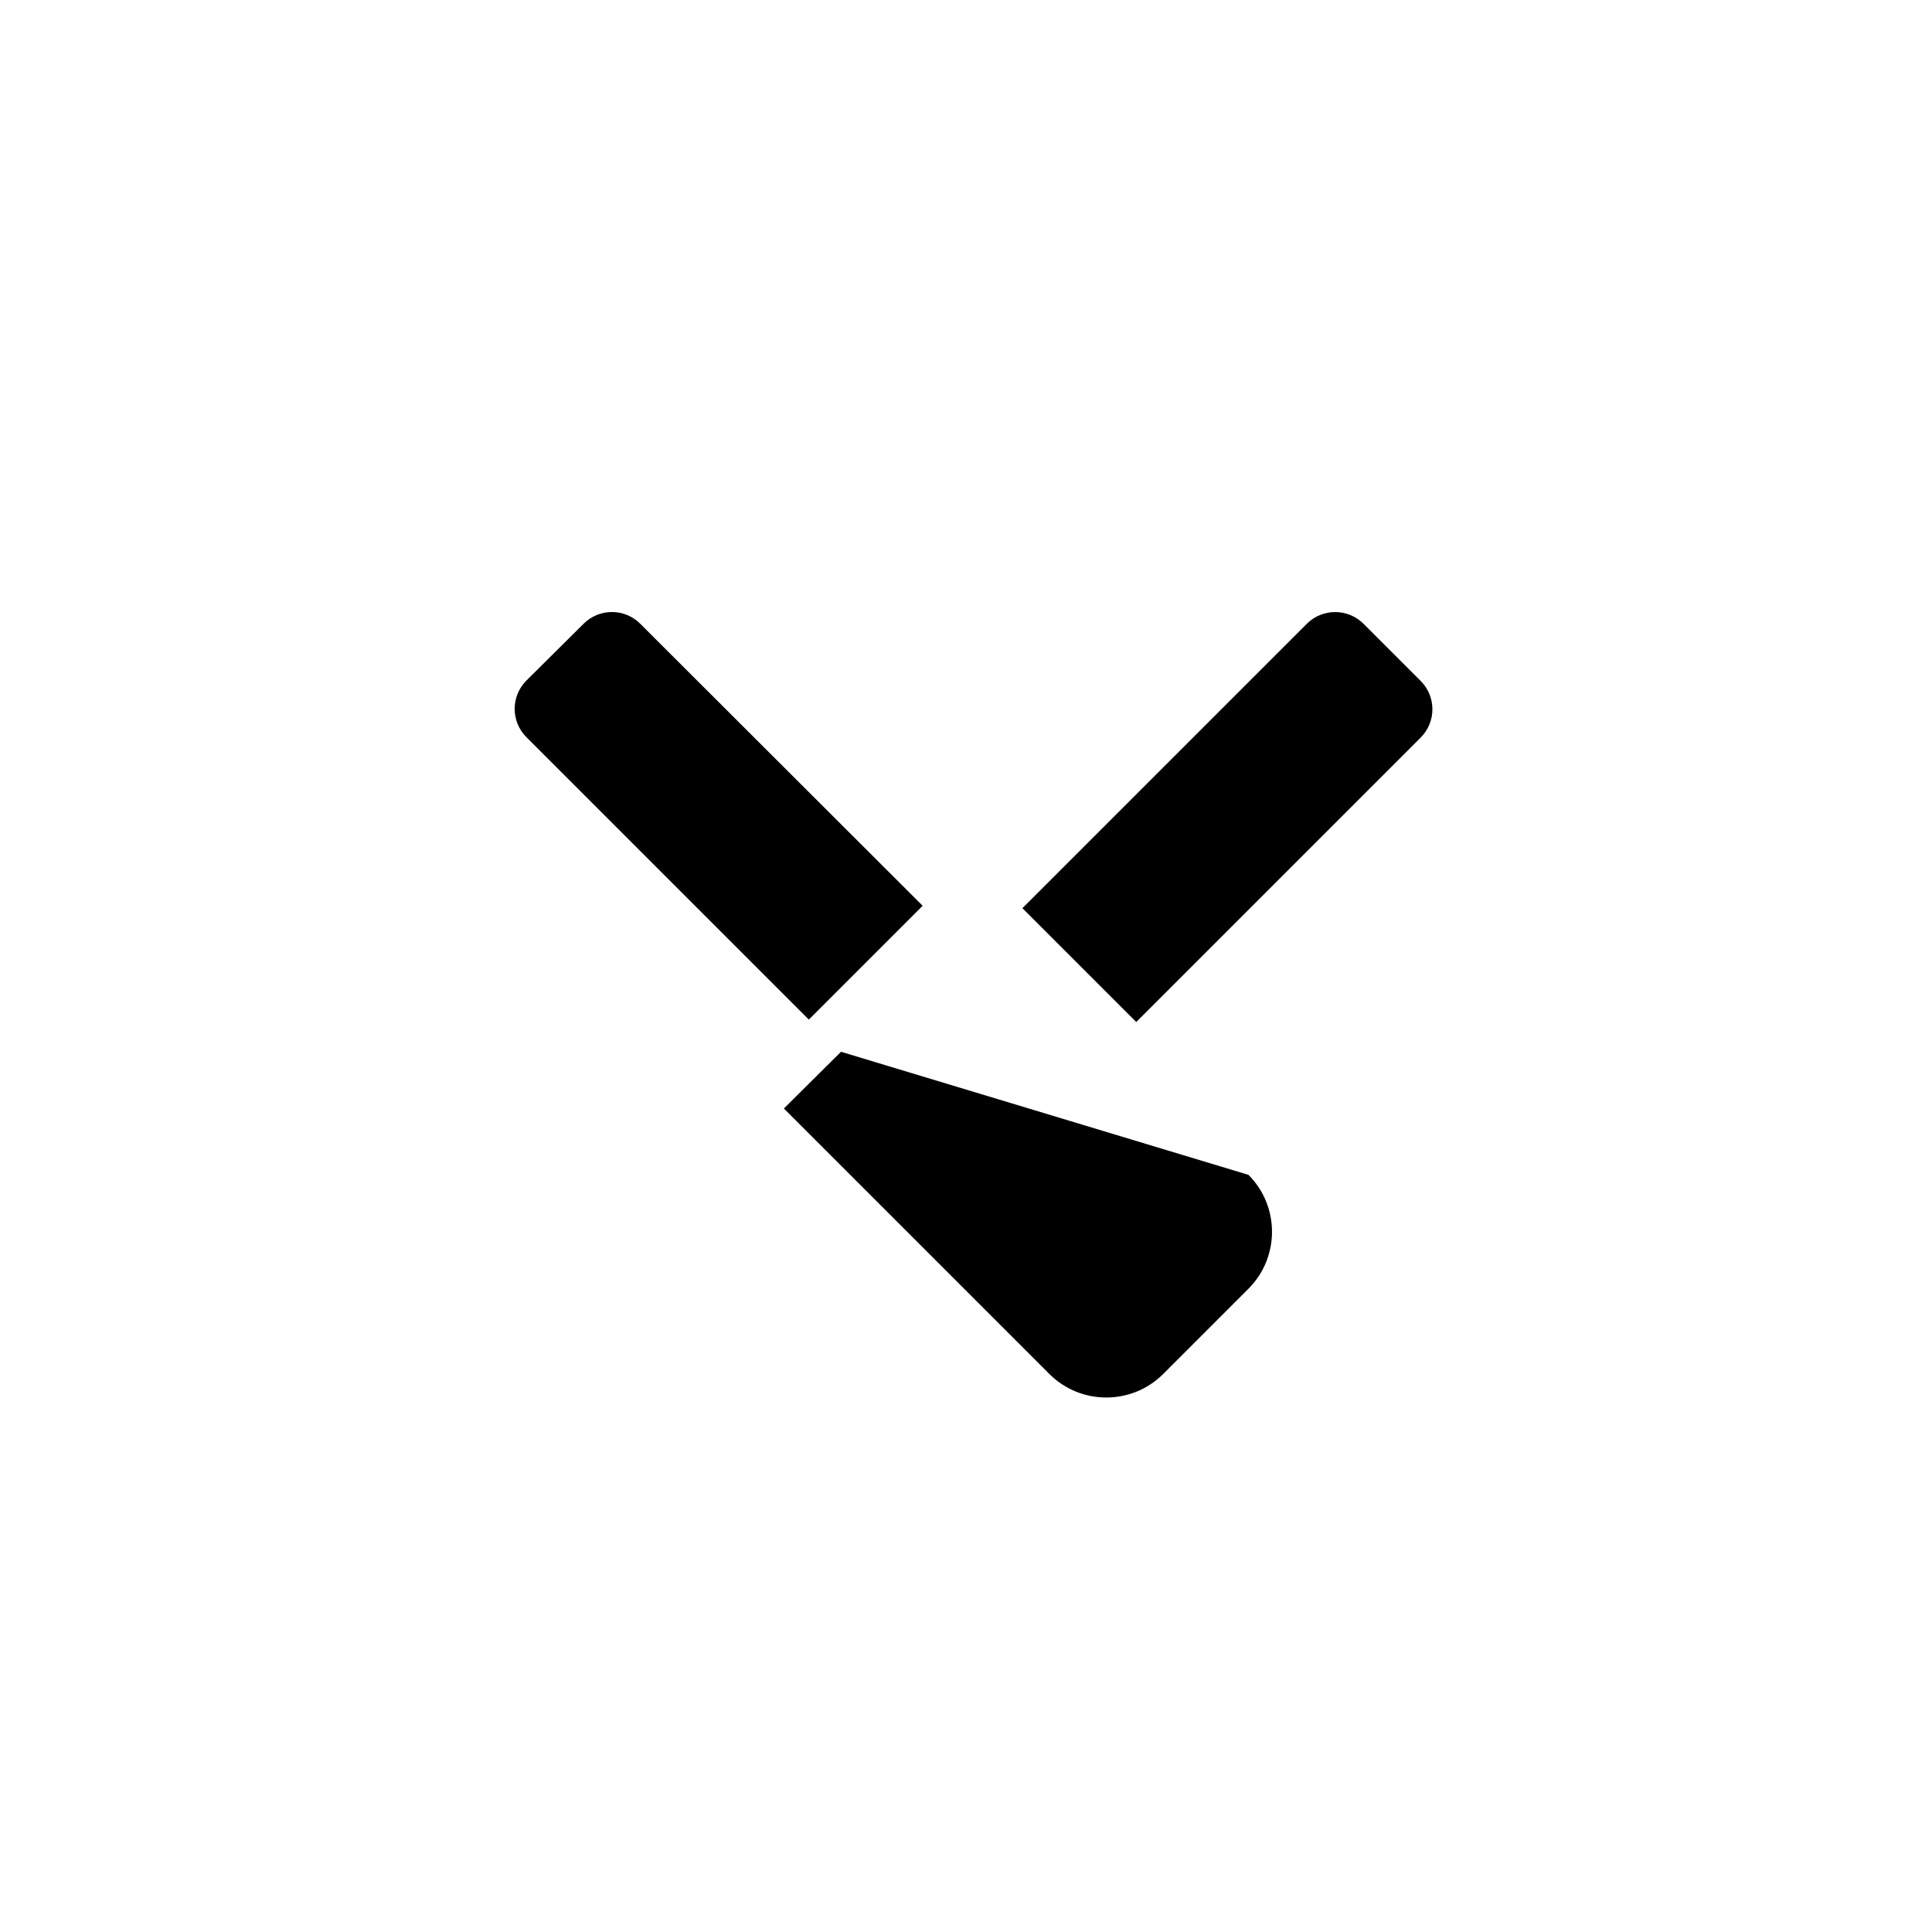
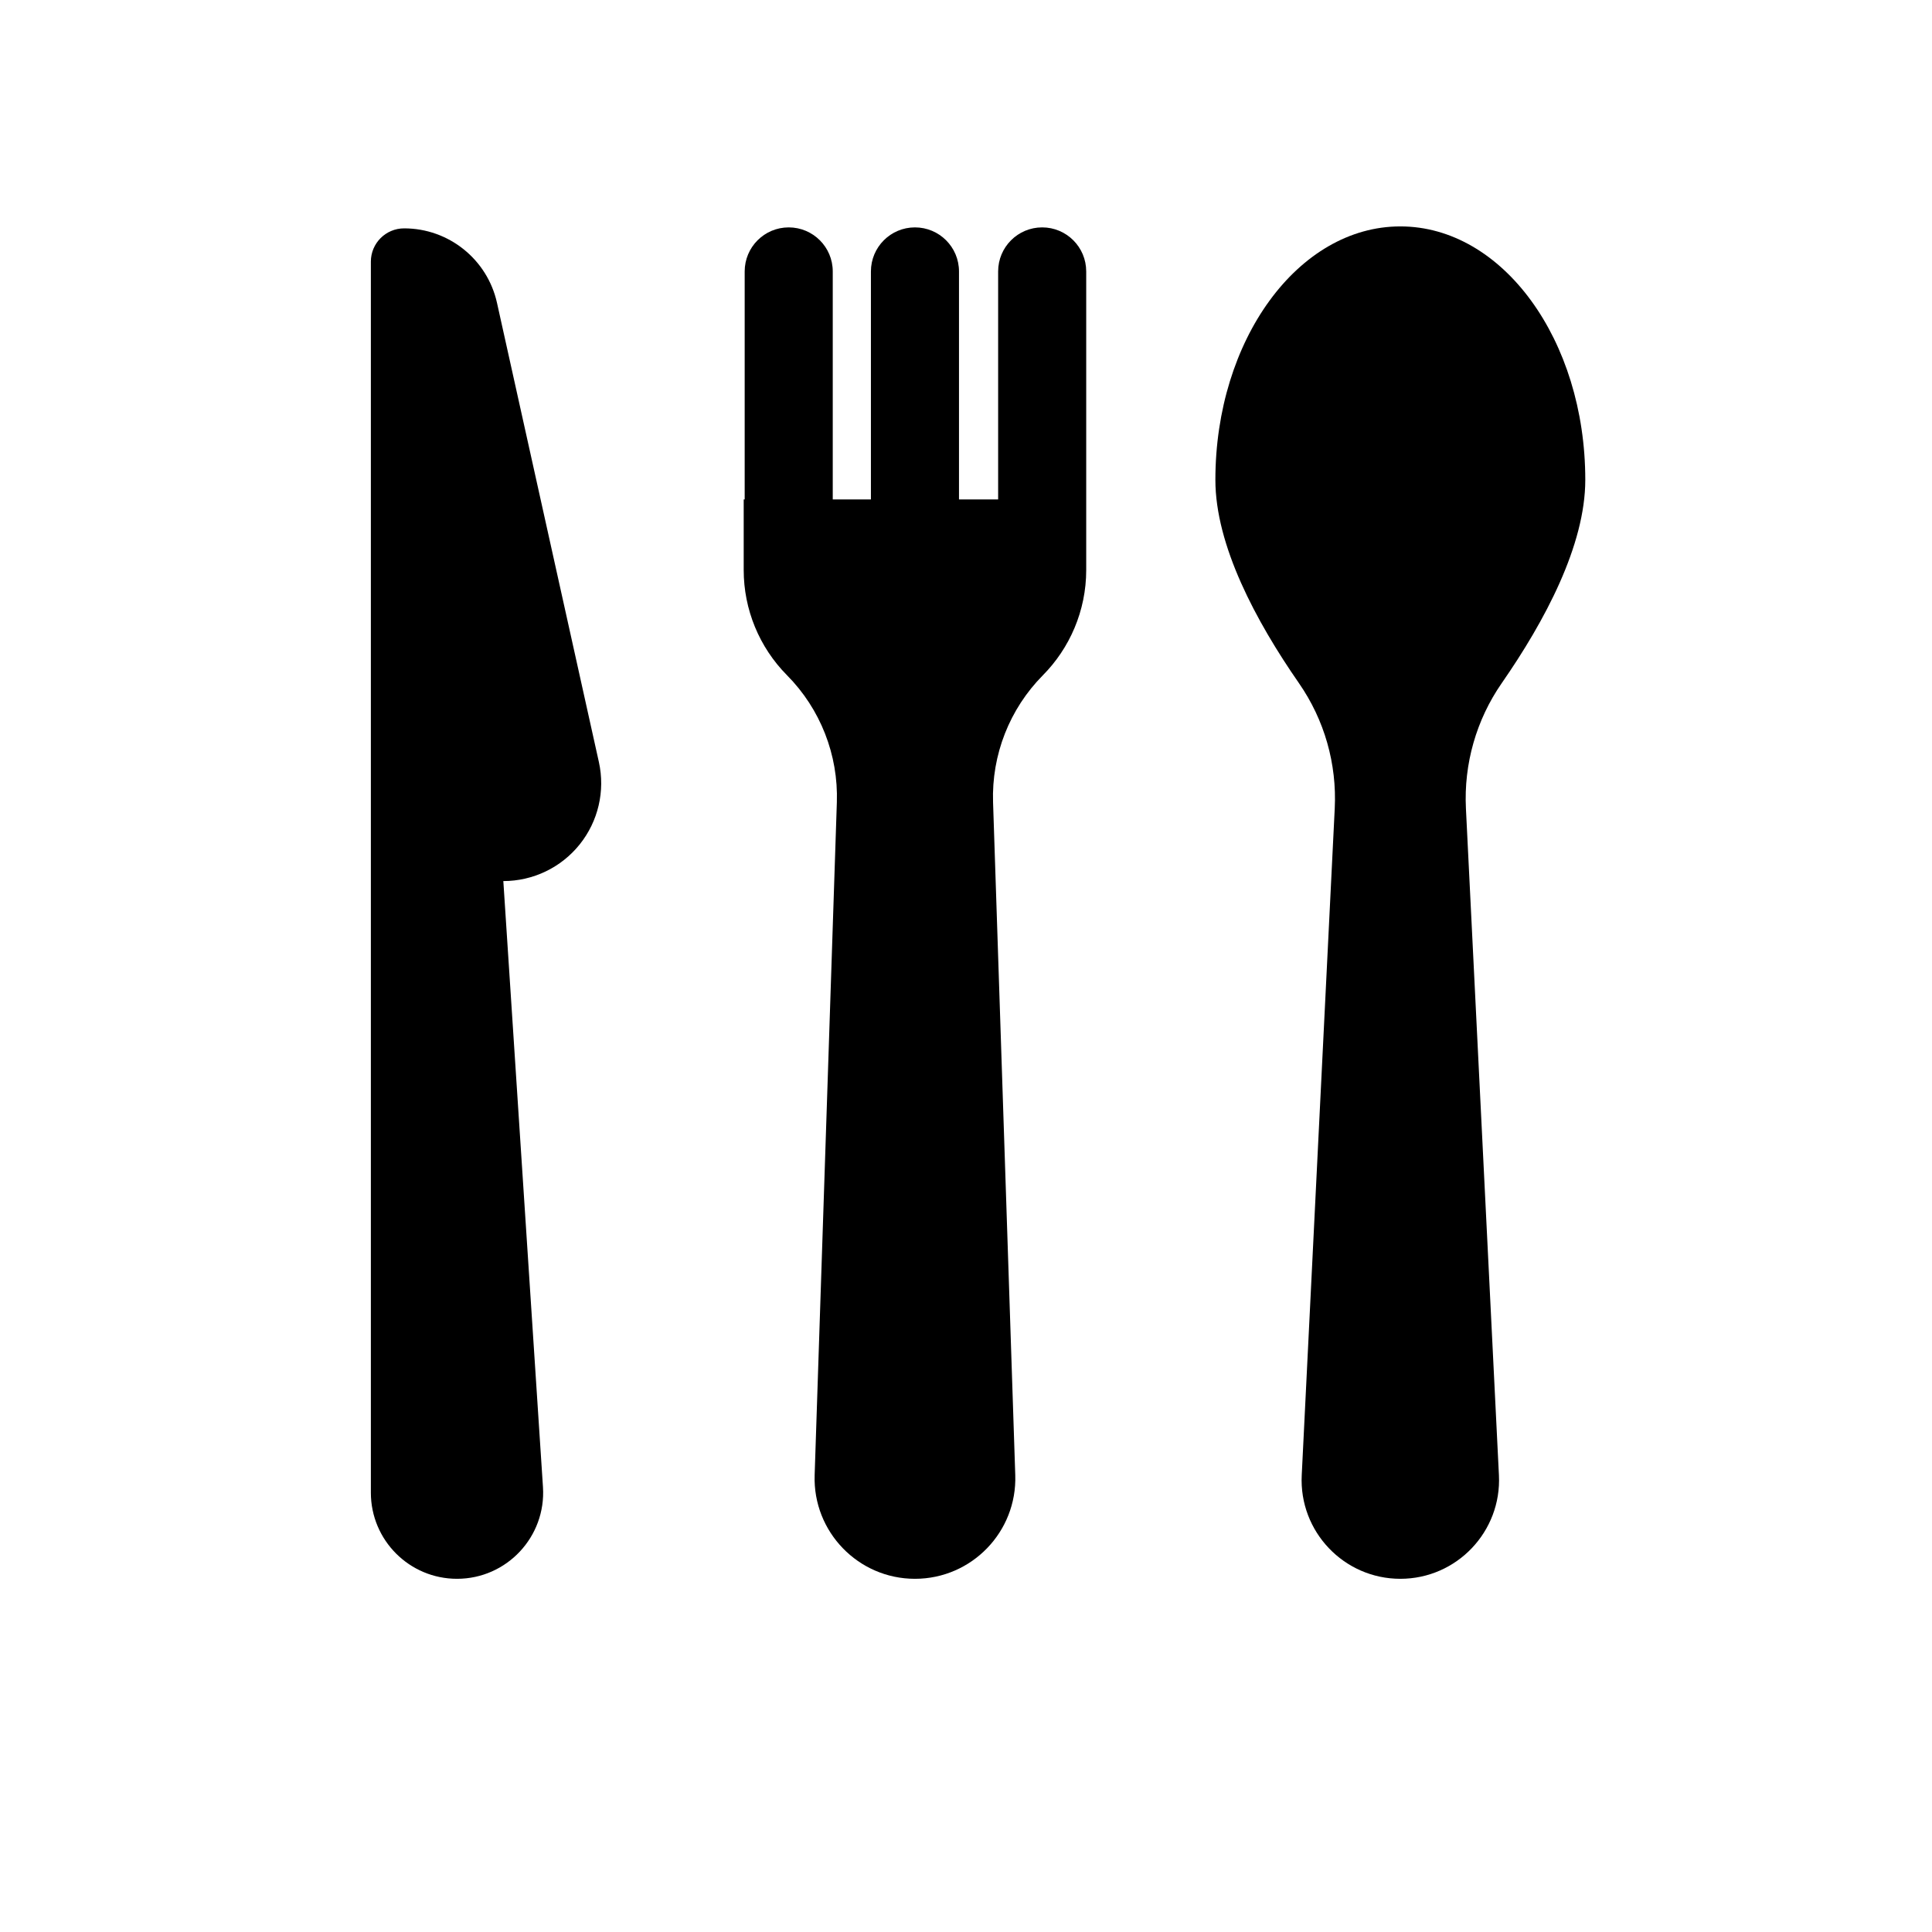
<svg xmlns="http://www.w3.org/2000/svg" width="512" height="512" viewBox="0 0 512 512">
-   <path fill="#000000" transform="translate(128, 128) scale(10.66)" d="M8.1 13.34l2.83-2.83L3.91 3.5c-0.39-0.39-1.02-0.39-1.41 0L1.08 4.91c-0.39 0.39-0.39 1.02 0 1.41L8.1 13.34z M20.48 3.5 l-7.07 7.07l2.83 2.83l7.07-7.07c0.39-0.39 0.39-1.02 0-1.41l-1.41-1.41C21.51 3.11 20.87 3.11 20.48 3.5z M8.9 14.14L7.48 15.55 l6.6 6.6c0.78 0.78 2.05 0.78 2.83 0l2.12-2.12c0.78-0.78 0.78-2.05 0-2.83L8.9 14.14z" />
+   <g transform="translate(80, 60) scale(0.7)" fill="#000000">
+     <g>
+       <path d="M112.44,202.771L73.872,28.953C70.215,12.47,55.598,0.741,38.715,0.741c-6.956,0-12.596,5.639-12.596,12.596v204.133    v30.379v231.538c0,18.011,14.601,32.612,32.612,32.612c18.853,0,33.771-15.955,32.543-34.741L76.268,247.849    c11.237,0,21.866-5.099,28.898-13.863C112.198,225.223,114.874,213.741,112.44,202.771z" />
+     </g>
+     <g>
+       <path d="M280.267,0.37c-9.207,0-16.672,7.464-16.672,16.671v86.322h-14.819V17.042c0-9.207-7.464-16.671-16.672-16.671    s-16.672,7.464-16.672,16.671v86.322h-14.449V17.042c0-9.207-7.464-16.671-16.671-16.671s-16.672,7.464-16.672,16.671v86.322    h-0.371v26.733c0,14.914,5.889,29.224,16.387,39.818c12.643,12.758,19.471,30.162,18.879,48.114l-8.407,254.722    C193.421,494.196,210.63,512,232.105,512c21.454,0,38.683-17.783,37.975-39.249l-8.407-254.722    c-0.592-17.952,6.236-35.355,18.879-48.114c10.061-10.153,16.387-24.327,16.387-39.818v-26.733V17.042    C296.938,7.834,289.474,0.37,280.267,0.37z" />
+     </g>
+     <g>
+       <path d="M485.881,95.953C485.881,42.959,454.532,0,415.861,0c-38.671,0-70.02,42.96-70.02,95.953    c0,24.791,15.322,53.463,31.631,76.963c9.661,13.92,14.393,30.539,13.555,47.461l-12.496,252.4    C377.476,494.116,394.511,512,415.86,512c21.364,0,38.384-17.897,37.329-39.222l-12.495-252.398    c-0.836-16.878,3.92-33.579,13.555-47.461C470.559,149.418,485.881,120.744,485.881,95.953z" />
+     </g>
+   </g>
</svg>
